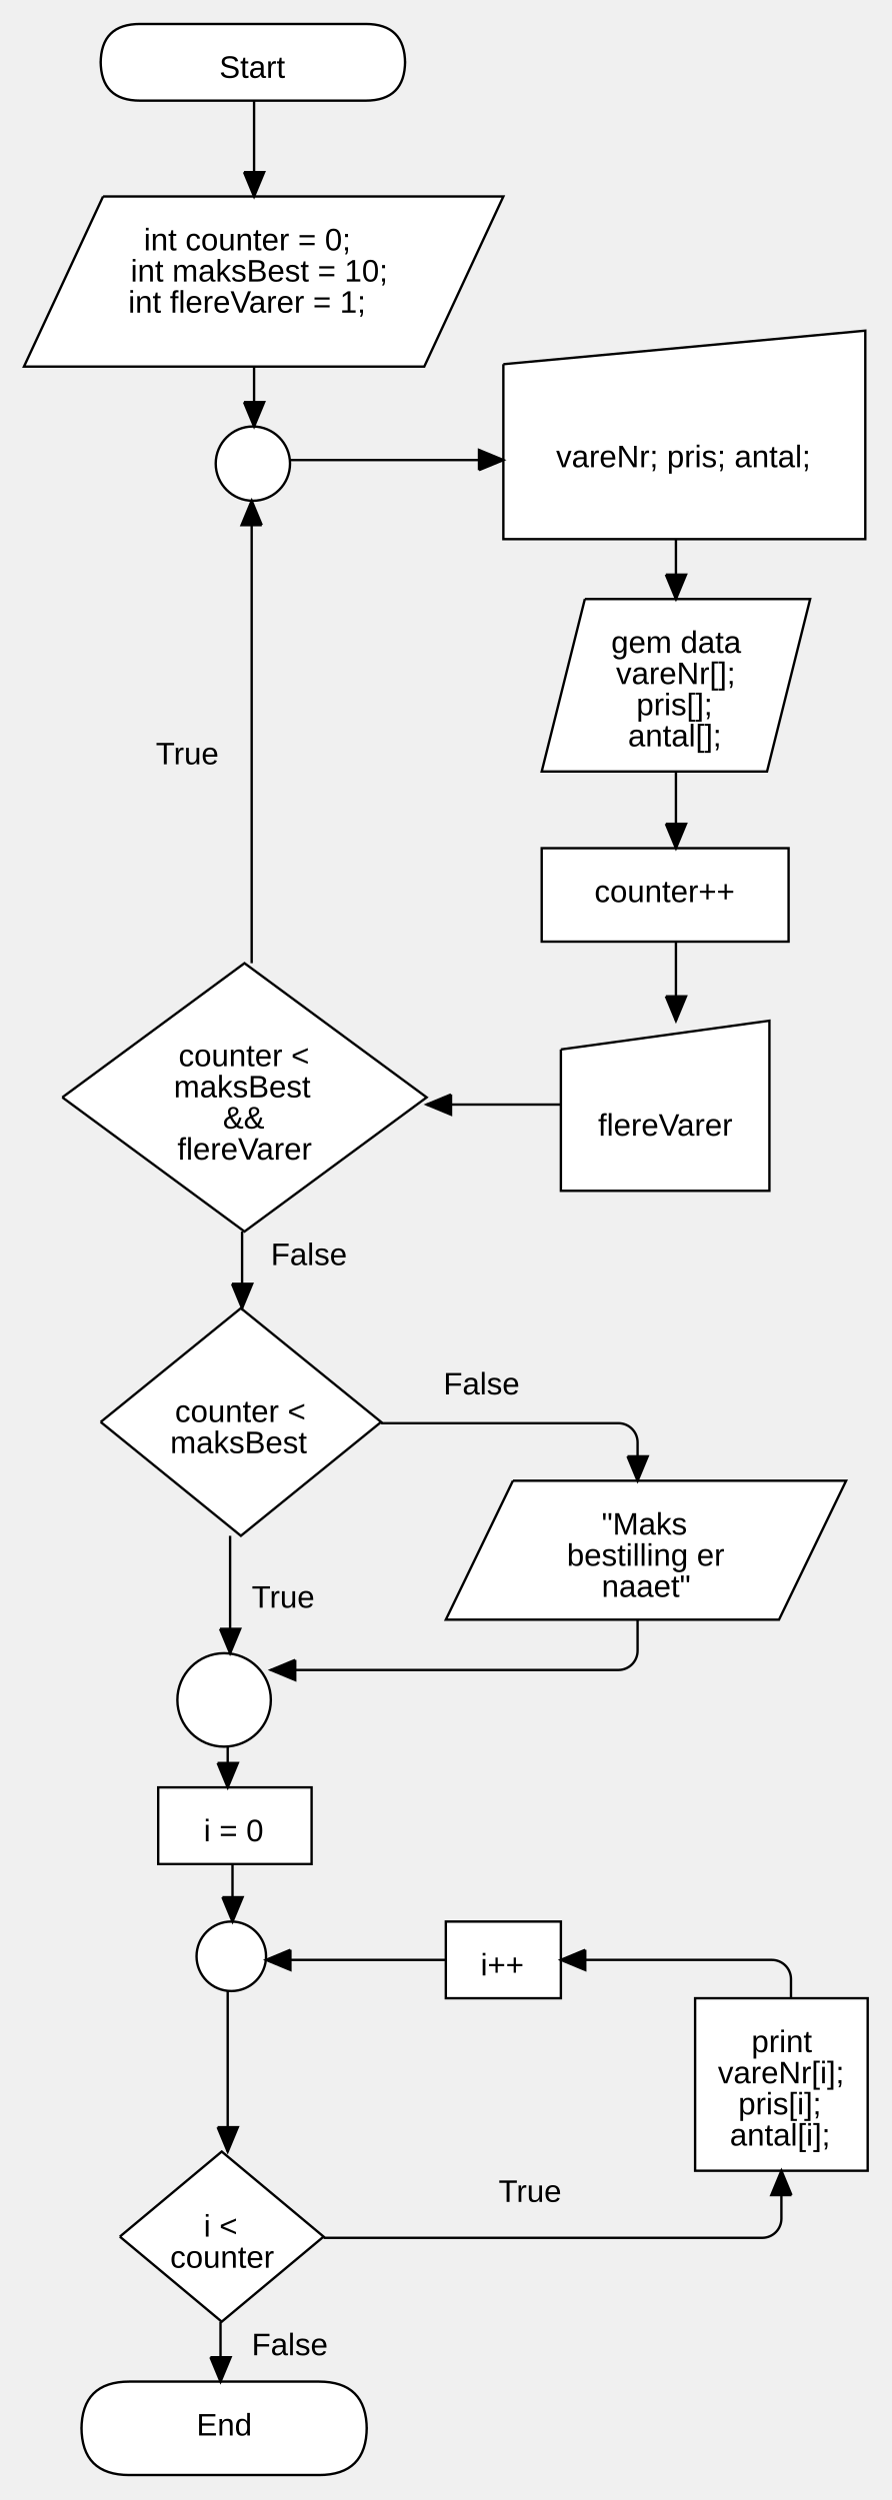
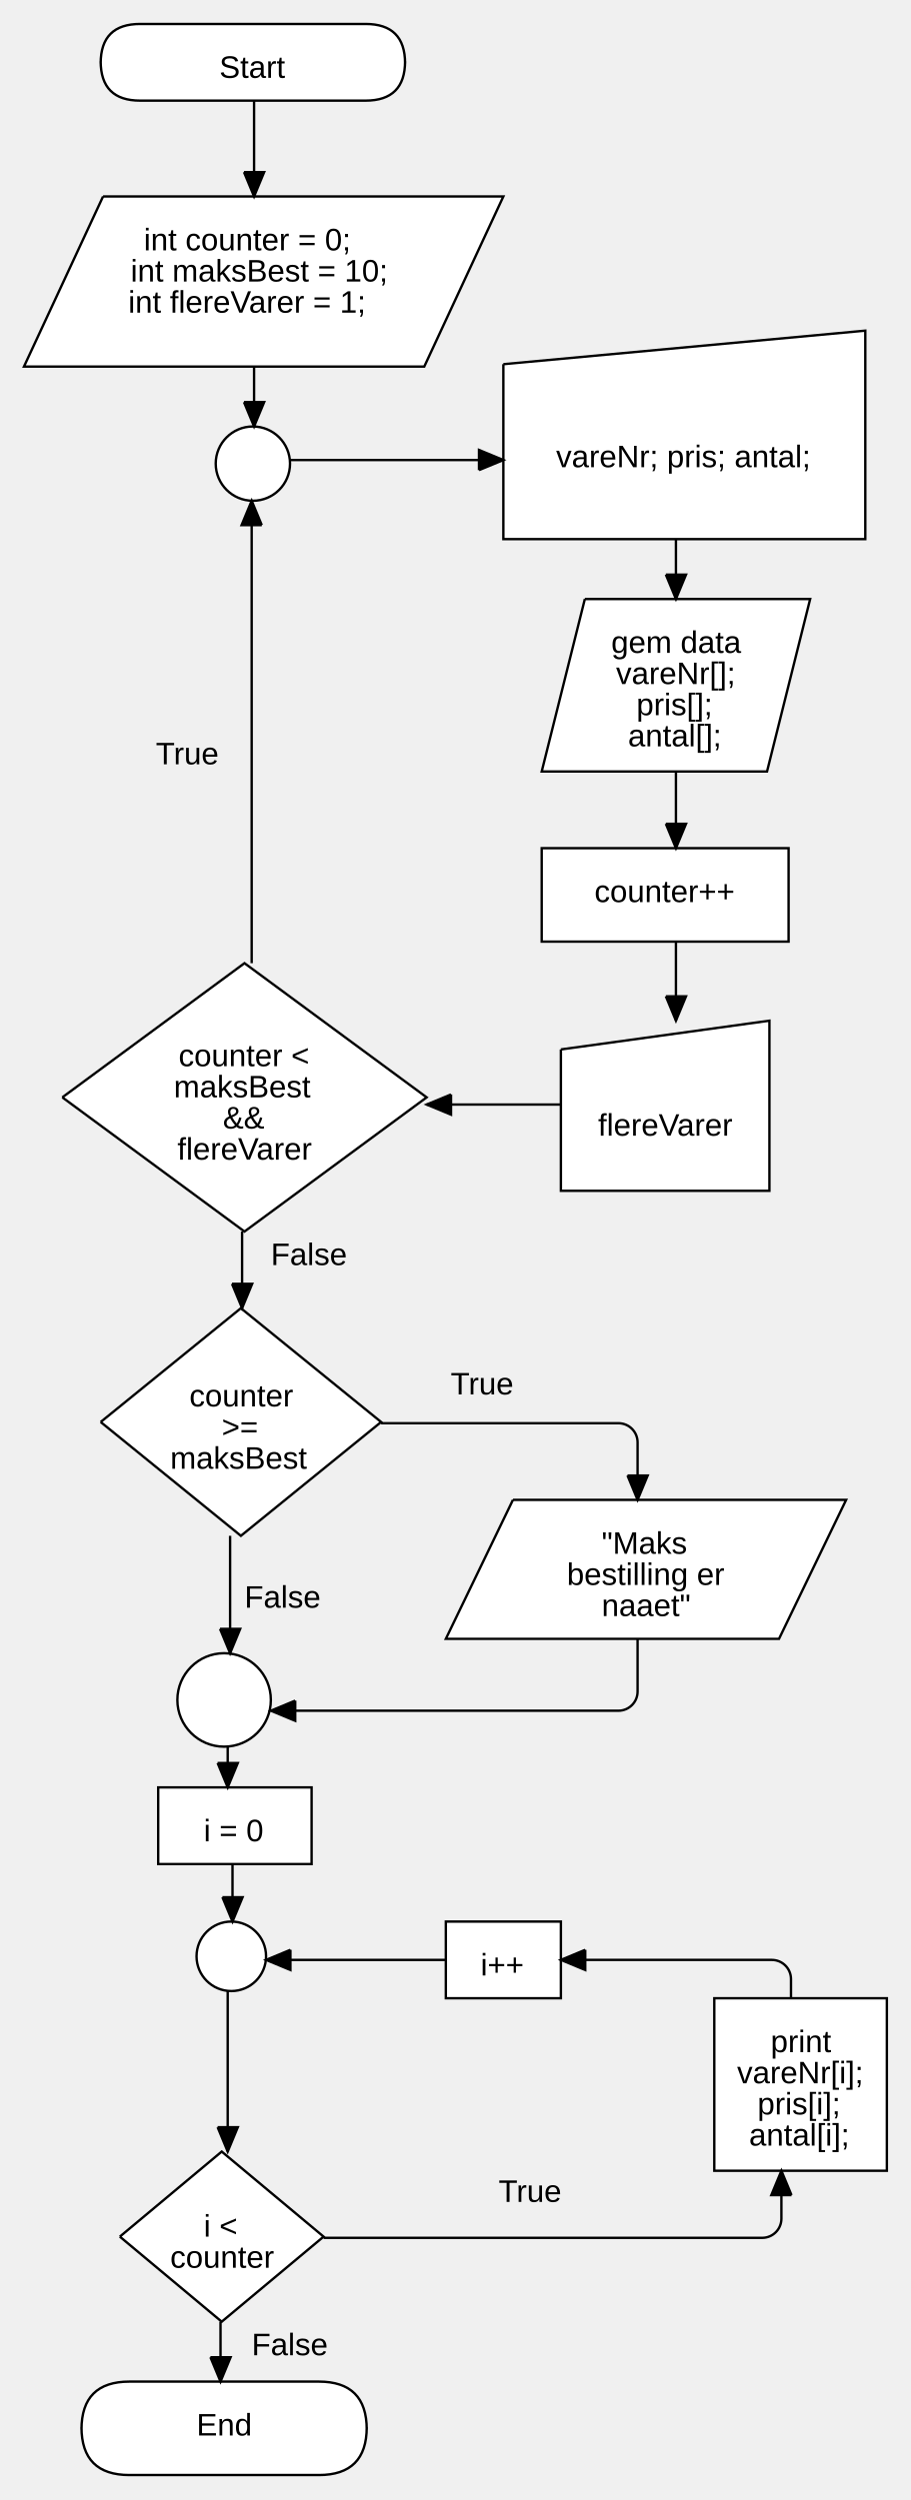
- <svg xmlns="http://www.w3.org/2000/svg" version="1.1" width="372" height="1043">
+ <svg xmlns="http://www.w3.org/2000/svg" version="1.1" width="380" height="1043">
  <defs />
  <g>
    <g transform="translate(-318,-30) scale(1,1)">
      <path fill="#ffffff" stroke="none" d="M 376.5 40 L 470.5 40 Q 487 40 487 56.5 L 487 55.5 Q 487 72 470.5 72 L 376.5 72 Q 360 72 360 55.5 L 360 56.5 Q 360 40 376.5 40 Z" />
    </g>
    <g transform="translate(-318,-30) scale(1,1)">
      <path fill="none" stroke="#000000" d="M 376.5 40 L 470.5 40 Q 487 40 487 56.5 L 487 55.5 Q 487 72 470.5 72 L 376.5 72 Q 360 72 360 55.5 L 360 56.5 Q 360 40 376.5 40 Z" stroke-miterlimit="10" />
    </g>
    <g transform="translate(-318,-30) scale(1,1)">
      <g>
        <path fill="none" stroke="none" />
        <text fill="#000000" stroke="none" font-family="Arial" font-size="13px" font-style="normal" font-weight="normal" text-decoration="none" x="409.5" y="62.5">Start</text>
      </g>
    </g>
    <g transform="translate(-318,-30) scale(1,1)">
      <path fill="#ffffff" stroke="none" d="M 361 112 L 528 112 L 495 183 L 328 183 L 361 112" />
    </g>
    <g transform="translate(-318,-30) scale(1,1)">
      <path fill="none" stroke="#000000" d="M 361 112 L 528 112 L 495 183 L 328 183 L 361 112 L 361 112" stroke-miterlimit="10" />
    </g>
    <g transform="translate(-318,-30) scale(1,1)">
      <g>
        <path fill="none" stroke="none" />
        <text fill="#000000" stroke="none" font-family="Arial" font-size="13px" font-style="normal" font-weight="normal" text-decoration="none" x="378" y="134.5">int counter = 0;   </text>
        <text fill="#000000" stroke="none" font-family="Arial" font-size="13px" font-style="normal" font-weight="normal" text-decoration="none" x="372.5" y="147.5">int maksBest = 10;</text>
        <text fill="#000000" stroke="none" font-family="Arial" font-size="13px" font-style="normal" font-weight="normal" text-decoration="none" x="371.5" y="160.5">   int flereVarer = 1;</text>
      </g>
    </g>
    <g transform="translate(-318,-30) scale(1,1)">
      <path fill="#ffffff" stroke="none" d="M 528 182 L 679 168 L 679 255 L 528 255 L 528 182" />
    </g>
    <g transform="translate(-318,-30) scale(1,1)">
      <path fill="none" stroke="#000000" d="M 528 182 L 679 168 L 679 255 L 528 255 L 528 182 L 528 182" stroke-miterlimit="10" />
    </g>
    <g transform="translate(-318,-30) scale(1,1)">
      <g>
        <path fill="none" stroke="none" />
        <text fill="#000000" stroke="none" font-family="Arial" font-size="13px" font-style="normal" font-weight="normal" text-decoration="none" x="550" y="225">vareNr; pris; antal;</text>
      </g>
    </g>
    <g transform="translate(-318,-30) scale(1,1)">
      <path fill="#ffffff" stroke="none" d="M 562 280 L 656 280 L 638 352 L 544 352 L 562 280" />
    </g>
    <g transform="translate(-318,-30) scale(1,1)">
      <path fill="none" stroke="#000000" d="M 562 280 L 656 280 L 638 352 L 544 352 L 562 280 L 562 280" stroke-miterlimit="10" />
    </g>
    <g transform="translate(-318,-30) scale(1,1)">
      <g>
        <path fill="none" stroke="none" />
        <text fill="#000000" stroke="none" font-family="Arial" font-size="13px" font-style="normal" font-weight="normal" text-decoration="none" x="573" y="302.5">gem data</text>
        <text fill="#000000" stroke="none" font-family="Arial" font-size="13px" font-style="normal" font-weight="normal" text-decoration="none" x="575" y="315.5">vareNr[];</text>
        <text fill="#000000" stroke="none" font-family="Arial" font-size="13px" font-style="normal" font-weight="normal" text-decoration="none" x="583.5" y="328.5">pris[];</text>
        <text fill="#000000" stroke="none" font-family="Arial" font-size="13px" font-style="normal" font-weight="normal" text-decoration="none" x="580" y="341.5">antal[];</text>
      </g>
    </g>
    <g transform="translate(-318,-30) scale(1,1)">
      <rect fill="#ffffff" stroke="none" x="544" y="384" width="103" height="39" />
    </g>
    <g transform="translate(-318,-30) scale(1,1)">
      <path fill="none" stroke="#000000" d="M 544 384 L 647 384 L 647 423 L 544 423 L 544 384 Z Z" stroke-miterlimit="10" />
    </g>
    <g transform="translate(-318,-30) scale(1,1)">
      <g>
        <path fill="none" stroke="none" />
        <text fill="#000000" stroke="none" font-family="Arial" font-size="13px" font-style="normal" font-weight="normal" text-decoration="none" x="566" y="406.5">counter++</text>
      </g>
    </g>
    <g transform="translate(-318,-30) scale(1,1)">
      <path fill="#ffffff" stroke="none" d="M 552 468 L 639 456 L 639 527 L 552 527 L 552 468" />
    </g>
    <g transform="translate(-318,-30) scale(1,1)">
      <path fill="none" stroke="#000000" d="M 552 468 L 639 456 L 639 527 L 552 527 L 552 468 L 552 468" stroke-miterlimit="10" />
    </g>
    <g transform="translate(-318,-30) scale(1,1)">
      <g>
        <path fill="none" stroke="none" />
        <text fill="#000000" stroke="none" font-family="Arial" font-size="13px" font-style="normal" font-weight="normal" text-decoration="none" x="567.5" y="504">flereVarer</text>
      </g>
    </g>
    <g transform="translate(-318,-30) scale(1,1)">
      <path fill="#ffffff" stroke="none" d="M 344 488 L 420 432 L 496 488 L 420 544 L 344 488" />
    </g>
    <g transform="translate(-318,-30) scale(1,1)">
      <path fill="none" stroke="#000000" d="M 344 488 L 420 432 L 496 488 L 420 544 L 344 488 L 344 488" stroke-miterlimit="10" />
    </g>
    <g transform="translate(-318,-30) scale(1,1)">
      <g>
        <path fill="none" stroke="none" />
        <text fill="#000000" stroke="none" font-family="Arial" font-size="13px" font-style="normal" font-weight="normal" text-decoration="none" x="392.5" y="475">counter &lt;</text>
        <text fill="#000000" stroke="none" font-family="Arial" font-size="13px" font-style="normal" font-weight="normal" text-decoration="none" x="390.5" y="488">maksBest</text>
        <text fill="#000000" stroke="none" font-family="Arial" font-size="13px" font-style="normal" font-weight="normal" text-decoration="none" x="411" y="501">&amp;&amp;</text>
        <text fill="#000000" stroke="none" font-family="Arial" font-size="13px" font-style="normal" font-weight="normal" text-decoration="none" x="392" y="514">flereVarer</text>
      </g>
    </g>
    <g transform="translate(-318,-30) scale(1,1)">
      <path fill="none" stroke="#000000" d="M 424 72 L 424 112" stroke-miterlimit="10" />
    </g>
    <g transform="translate(-318,-30) scale(1,1)">
      <path fill="#000000" stroke="none" d="M 419.79 101.837 L 424 112 L 428.21 101.837" />
    </g>
    <g transform="translate(-318,-30) scale(1,1)">
      <path fill="none" stroke="#000000" d="M 419.79 101.837 L 424 112 L 428.21 101.837 L 419.79 101.837" stroke-miterlimit="10" />
    </g>
    <g transform="translate(-318,-30) scale(1,1)">
      <path fill="none" stroke="#000000" d="M 600 255 L 600 280" stroke-miterlimit="10" />
    </g>
    <g transform="translate(-318,-30) scale(1,1)">
      <path fill="#000000" stroke="none" d="M 595.79 269.837 L 600 280 L 604.21 269.837" />
    </g>
    <g transform="translate(-318,-30) scale(1,1)">
      <path fill="none" stroke="#000000" d="M 595.79 269.837 L 600 280 L 604.21 269.837 L 595.79 269.837" stroke-miterlimit="10" />
    </g>
    <g transform="translate(-318,-30) scale(1,1)">
      <path fill="none" stroke="#000000" d="M 600 352 L 600 384" stroke-miterlimit="10" />
    </g>
    <g transform="translate(-318,-30) scale(1,1)">
      <path fill="#000000" stroke="none" d="M 595.79 373.837 L 600 384 L 604.21 373.837" />
    </g>
    <g transform="translate(-318,-30) scale(1,1)">
      <path fill="none" stroke="#000000" d="M 595.79 373.837 L 600 384 L 604.21 373.837 L 595.79 373.837" stroke-miterlimit="10" />
    </g>
    <g transform="translate(-318,-30) scale(1,1)">
      <path fill="none" stroke="#000000" d="M 600 423 L 600 456" stroke-miterlimit="10" />
    </g>
    <g transform="translate(-318,-30) scale(1,1)">
      <path fill="#000000" stroke="none" d="M 595.79 445.837 L 600 456 L 604.21 445.837" />
    </g>
    <g transform="translate(-318,-30) scale(1,1)">
      <path fill="none" stroke="#000000" d="M 595.79 445.837 L 600 456 L 604.21 445.837 L 595.79 445.837" stroke-miterlimit="10" />
    </g>
    <g transform="translate(-318,-30) scale(1,1)">
      <path fill="none" stroke="#000000" d="M 552 491 L 496 491" stroke-miterlimit="10" />
    </g>
    <g transform="translate(-318,-30) scale(1,1)">
      <path fill="#000000" stroke="none" d="M 506.163 486.79 L 496 491 L 506.163 495.21" />
    </g>
    <g transform="translate(-318,-30) scale(1,1)">
      <path fill="none" stroke="#000000" d="M 506.163 486.79 L 496 491 L 506.163 495.21 L 506.163 486.79" stroke-miterlimit="10" />
    </g>
    <g transform="translate(-318,-30) scale(1,1)">
      <path fill="#ffffff" stroke="none" d="M 408 223.5 C 408 214.94 414.94 208 423.5 208 C 432.06 208 439 214.94 439 223.5 C 439 232.06 432.06 239 423.5 239 C 414.94 239 408 232.06 408 223.5 Z" />
    </g>
    <g transform="translate(-318,-30) scale(1,1)">
      <path fill="none" stroke="#000000" d="M 408 223.5 C 408 214.94 414.94 208 423.5 208 C 432.06 208 439 214.94 439 223.5 C 439 232.06 432.06 239 423.5 239 C 414.94 239 408 232.06 408 223.5 Z" stroke-miterlimit="10" />
    </g>
    <g transform="translate(-318,-30) scale(1,1)">
      <g>
        <path fill="none" stroke="none" />
      </g>
    </g>
    <g transform="translate(-318,-30) scale(1,1)">
      <path fill="none" stroke="#000000" d="M 423 432 L 423 239" stroke-miterlimit="10" />
    </g>
    <g transform="translate(-318,-30) scale(1,1)">
      <path fill="#000000" stroke="none" d="M 427.21 249.163 L 423 239 L 418.79 249.163" />
    </g>
    <g transform="translate(-318,-30) scale(1,1)">
      <path fill="none" stroke="#000000" d="M 427.21 249.163 L 423 239 L 418.79 249.163 L 427.21 249.163" stroke-miterlimit="10" />
    </g>
    <g transform="translate(-318,-30) scale(1,1)">
      <g>
        <path fill="none" stroke="none" />
        <text fill="#000000" stroke="none" font-family="Arial" font-size="13px" font-style="normal" font-weight="normal" text-decoration="none" x="383" y="349">True</text>
      </g>
    </g>
    <g transform="translate(-318,-30) scale(1,1)">
      <path fill="none" stroke="#000000" d="M 439 222 L 528 222" stroke-miterlimit="10" />
    </g>
    <g transform="translate(-318,-30) scale(1,1)">
      <path fill="#000000" stroke="none" d="M 517.837 226.21 L 528 222 L 517.837 217.79" />
    </g>
    <g transform="translate(-318,-30) scale(1,1)">
      <path fill="none" stroke="#000000" d="M 517.837 226.21 L 528 222 L 517.837 217.79 L 517.837 226.21" stroke-miterlimit="10" />
    </g>
    <g transform="translate(-318,-30) scale(1,1)">
      <path fill="none" stroke="#000000" d="M 424 183 L 424 208" stroke-miterlimit="10" />
    </g>
    <g transform="translate(-318,-30) scale(1,1)">
      <path fill="#000000" stroke="none" d="M 419.79 197.837 L 424 208 L 428.21 197.837" />
    </g>
    <g transform="translate(-318,-30) scale(1,1)">
      <path fill="none" stroke="#000000" d="M 419.79 197.837 L 424 208 L 428.21 197.837 L 419.79 197.837" stroke-miterlimit="10" />
    </g>
    <g transform="translate(-318,-30) scale(1,1)">
      <path fill="#ffffff" stroke="none" d="M 360 623.5 L 418.5 576 L 477 623.5 L 418.5 671 L 360 623.5" />
    </g>
    <g transform="translate(-318,-30) scale(1,1)">
      <path fill="none" stroke="#000000" d="M 360 623.5 L 418.5 576 L 477 623.5 L 418.5 671 L 360 623.5 L 360 623.5" stroke-miterlimit="10" />
    </g>
    <g transform="translate(-318,-30) scale(1,1)">
      <g>
        <path fill="none" stroke="none" />
-         <text fill="#000000" stroke="none" font-family="Arial" font-size="13px" font-style="normal" font-weight="normal" text-decoration="none" x="391" y="623.5">counter &lt;</text>
-         <text fill="#000000" stroke="none" font-family="Arial" font-size="13px" font-style="normal" font-weight="normal" text-decoration="none" x="389" y="636.5">maksBest</text>
-       </g>
-     </g>
-     <g transform="translate(-318,-30) scale(1,1)">
-       <path fill="#ffffff" stroke="none" d="M 532 648 L 671 648 L 643 706 L 504 706 L 532 648" />
-     </g>
-     <g transform="translate(-318,-30) scale(1,1)">
-       <path fill="none" stroke="#000000" d="M 532 648 L 671 648 L 643 706 L 504 706 L 532 648 L 532 648" stroke-miterlimit="10" />
-     </g>
-     <g transform="translate(-318,-30) scale(1,1)">
-       <g>
-         <path fill="none" stroke="none" />
-         <text fill="#000000" stroke="none" font-family="Arial" font-size="13px" font-style="normal" font-weight="normal" text-decoration="none" x="569" y="670.5">"Maks</text>
-         <text fill="#000000" stroke="none" font-family="Arial" font-size="13px" font-style="normal" font-weight="normal" text-decoration="none" x="554.5" y="683.5">bestilling er</text>
-         <text fill="#000000" stroke="none" font-family="Arial" font-size="13px" font-style="normal" font-weight="normal" text-decoration="none" x="569" y="696.5">naaet"</text>
+         <text fill="#000000" stroke="none" font-family="Arial" font-size="13px" font-style="normal" font-weight="normal" text-decoration="none" x="397" y="617">counter</text>
+         <text fill="#000000" stroke="none" font-family="Arial" font-size="13px" font-style="normal" font-weight="normal" text-decoration="none" x="410.5" y="630">&gt;=</text>
+         <text fill="#000000" stroke="none" font-family="Arial" font-size="13px" font-style="normal" font-weight="normal" text-decoration="none" x="389" y="643">maksBest</text>
+       </g>
+     </g>
+     <g transform="translate(-318,-30) scale(1,1)">
+       <path fill="#ffffff" stroke="none" d="M 532 656 L 671 656 L 643 714 L 504 714 L 532 656" />
+     </g>
+     <g transform="translate(-318,-30) scale(1,1)">
+       <path fill="none" stroke="#000000" d="M 532 656 L 671 656 L 643 714 L 504 714 L 532 656 L 532 656" stroke-miterlimit="10" />
+     </g>
+     <g transform="translate(-318,-30) scale(1,1)">
+       <g>
+         <path fill="none" stroke="none" />
+         <text fill="#000000" stroke="none" font-family="Arial" font-size="13px" font-style="normal" font-weight="normal" text-decoration="none" x="569" y="678.5">"Maks</text>
+         <text fill="#000000" stroke="none" font-family="Arial" font-size="13px" font-style="normal" font-weight="normal" text-decoration="none" x="554.5" y="691.5">bestilling er</text>
+         <text fill="#000000" stroke="none" font-family="Arial" font-size="13px" font-style="normal" font-weight="normal" text-decoration="none" x="569" y="704.5">naaet"</text>
      </g>
    </g>
    <g transform="translate(-318,-30) scale(1,1)">
      <path fill="none" stroke="#000000" d="M 419 544 L 419 576" stroke-miterlimit="10" />
    </g>
    <g transform="translate(-318,-30) scale(1,1)">
      <path fill="#000000" stroke="none" d="M 414.79 565.837 L 419 576 L 423.21 565.837" />
    </g>
    <g transform="translate(-318,-30) scale(1,1)">
      <path fill="none" stroke="#000000" d="M 414.79 565.837 L 419 576 L 423.21 565.837 L 414.79 565.837" stroke-miterlimit="10" />
    </g>
    <g transform="translate(-318,-30) scale(1,1)">
      <g>
        <path fill="none" stroke="none" />
        <text fill="#000000" stroke="none" font-family="Arial" font-size="13px" font-style="normal" font-weight="normal" text-decoration="none" x="431" y="558">False</text>
      </g>
    </g>
    <g transform="translate(-318,-30) scale(1,1)">
      <rect fill="#ffffff" stroke="none" x="384" y="776" width="64" height="32" />
    </g>
    <g transform="translate(-318,-30) scale(1,1)">
      <path fill="none" stroke="#000000" d="M 384 776 L 448 776 L 448 808 L 384 808 L 384 776 Z Z" stroke-miterlimit="10" />
    </g>
    <g transform="translate(-318,-30) scale(1,1)">
      <g>
        <path fill="none" stroke="none" />
        <text fill="#000000" stroke="none" font-family="Arial" font-size="13px" font-style="normal" font-weight="normal" text-decoration="none" x="403" y="798.5">i = 0</text>
      </g>
    </g>
    <g transform="translate(-318,-30) scale(1,1)">
      <path fill="#ffffff" stroke="none" d="M 368 963.5 L 410.5 928 L 453 963.5 L 410.5 999 L 368 963.5" />
    </g>
    <g transform="translate(-318,-30) scale(1,1)">
      <path fill="none" stroke="#000000" d="M 368 963.5 L 410.5 928 L 453 963.5 L 410.5 999 L 368 963.5 L 368 963.5" stroke-miterlimit="10" />
    </g>
    <g transform="translate(-318,-30) scale(1,1)">
      <g>
        <path fill="none" stroke="none" />
        <text fill="#000000" stroke="none" font-family="Arial" font-size="13px" font-style="normal" font-weight="normal" text-decoration="none" x="403" y="963.5">i &lt;</text>
        <text fill="#000000" stroke="none" font-family="Arial" font-size="13px" font-style="normal" font-weight="normal" text-decoration="none" x="389" y="976.5">counter</text>
      </g>
    </g>
    <g transform="translate(-318,-30) scale(1,1)">
      <path fill="#ffffff" stroke="none" d="M 392 739.5 C 392 728.73 400.73 720 411.5 720 C 422.27 720 431 728.73 431 739.5 C 431 750.27 422.27 759 411.5 759 C 400.73 759 392 750.27 392 739.5 Z" />
    </g>
    <g transform="translate(-318,-30) scale(1,1)">
      <path fill="none" stroke="#000000" d="M 392 739.5 C 392 728.73 400.73 720 411.5 720 C 422.27 720 431 728.73 431 739.5 C 431 750.27 422.27 759 411.5 759 C 400.73 759 392 750.27 392 739.5 Z" stroke-miterlimit="10" />
    </g>
    <g transform="translate(-318,-30) scale(1,1)">
      <g>
        <path fill="none" stroke="none" />
      </g>
    </g>
    <g transform="translate(-318,-30) scale(1,1)">
      <path fill="none" stroke="#000000" d="M 414 671 L 414 720" stroke-miterlimit="10" />
    </g>
    <g transform="translate(-318,-30) scale(1,1)">
      <path fill="#000000" stroke="none" d="M 409.79 709.837 L 414 720 L 418.21 709.837" />
    </g>
    <g transform="translate(-318,-30) scale(1,1)">
      <path fill="none" stroke="#000000" d="M 409.79 709.837 L 414 720 L 418.21 709.837 L 409.79 709.837" stroke-miterlimit="10" />
    </g>
    <g transform="translate(-318,-30) scale(1,1)">
      <g>
        <path fill="none" stroke="none" />
-         <text fill="#000000" stroke="none" font-family="Arial" font-size="13px" font-style="normal" font-weight="normal" text-decoration="none" x="423" y="701">True</text>
-       </g>
-     </g>
-     <g transform="translate(-318,-30) scale(1,1)">
-       <path fill="none" stroke="#000000" d="M 477 624 L 576 624 M 576 624 A 8 8 0 0 1 584 632 L 584 648" stroke-miterlimit="10" />
-     </g>
-     <g transform="translate(-318,-30) scale(1,1)">
-       <path fill="#000000" stroke="none" d="M 579.79 637.837 L 584 648 L 588.21 637.837" />
-     </g>
-     <g transform="translate(-318,-30) scale(1,1)">
-       <path fill="none" stroke="#000000" d="M 579.79 637.837 L 584 648 L 588.21 637.837 L 579.79 637.837" stroke-miterlimit="10" />
-     </g>
-     <g transform="translate(-318,-30) scale(1,1)">
-       <g>
-         <path fill="none" stroke="none" />
-         <text fill="#000000" stroke="none" font-family="Arial" font-size="13px" font-style="normal" font-weight="normal" text-decoration="none" x="503" y="612">False</text>
-       </g>
-     </g>
-     <g transform="translate(-318,-30) scale(1,1)">
-       <path fill="none" stroke="#000000" d="M 584 706 L 584 719 M 584 719 A 8 8 0 0 1 576 727 L 431 727" stroke-miterlimit="10" />
-     </g>
-     <g transform="translate(-318,-30) scale(1,1)">
-       <path fill="#000000" stroke="none" d="M 441.163 722.79 L 431 727 L 441.163 731.21" />
-     </g>
-     <g transform="translate(-318,-30) scale(1,1)">
-       <path fill="none" stroke="#000000" d="M 441.163 722.79 L 431 727 L 441.163 731.21 L 441.163 722.79" stroke-miterlimit="10" />
-     </g>
-     <g transform="translate(-318,-30) scale(1,1)">
-       <rect fill="#ffffff" stroke="none" x="608" y="864" width="72" height="72" />
-     </g>
-     <g transform="translate(-318,-30) scale(1,1)">
-       <path fill="none" stroke="#000000" d="M 608 864 L 680 864 L 680 936 L 608 936 L 608 864 Z Z" stroke-miterlimit="10" />
-     </g>
-     <g transform="translate(-318,-30) scale(1,1)">
-       <g>
-         <path fill="none" stroke="none" />
-         <text fill="#000000" stroke="none" font-family="Arial" font-size="13px" font-style="normal" font-weight="normal" text-decoration="none" x="631.5" y="886.5">print</text>
-         <text fill="#000000" stroke="none" font-family="Arial" font-size="13px" font-style="normal" font-weight="normal" text-decoration="none" x="617.5" y="899.5">vareNr[i];</text>
-         <text fill="#000000" stroke="none" font-family="Arial" font-size="13px" font-style="normal" font-weight="normal" text-decoration="none" x="626" y="912.5">pris[i];</text>
-         <text fill="#000000" stroke="none" font-family="Arial" font-size="13px" font-style="normal" font-weight="normal" text-decoration="none" x="622.5" y="925.5">antal[i];</text>
+         <text fill="#000000" stroke="none" font-family="Arial" font-size="13px" font-style="normal" font-weight="normal" text-decoration="none" x="420" y="701">False</text>
+       </g>
+     </g>
+     <g transform="translate(-318,-30) scale(1,1)">
+       <path fill="none" stroke="#000000" d="M 477 624 L 576 624 M 576 624 A 8 8 0 0 1 584 632 L 584 656" stroke-miterlimit="10" />
+     </g>
+     <g transform="translate(-318,-30) scale(1,1)">
+       <path fill="#000000" stroke="none" d="M 579.79 645.837 L 584 656 L 588.21 645.837" />
+     </g>
+     <g transform="translate(-318,-30) scale(1,1)">
+       <path fill="none" stroke="#000000" d="M 579.79 645.837 L 584 656 L 588.21 645.837 L 579.79 645.837" stroke-miterlimit="10" />
+     </g>
+     <g transform="translate(-318,-30) scale(1,1)">
+       <g>
+         <path fill="none" stroke="none" />
+         <text fill="#000000" stroke="none" font-family="Arial" font-size="13px" font-style="normal" font-weight="normal" text-decoration="none" x="506" y="612">True</text>
+       </g>
+     </g>
+     <g transform="translate(-318,-30) scale(1,1)">
+       <path fill="none" stroke="#000000" d="M 584 714 L 584 736 M 584 736 A 8 8 0 0 1 576 744 L 431 744" stroke-miterlimit="10" />
+     </g>
+     <g transform="translate(-318,-30) scale(1,1)">
+       <path fill="#000000" stroke="none" d="M 441.163 739.79 L 431 744 L 441.163 748.21" />
+     </g>
+     <g transform="translate(-318,-30) scale(1,1)">
+       <path fill="none" stroke="#000000" d="M 441.163 739.79 L 431 744 L 441.163 748.21 L 441.163 739.79" stroke-miterlimit="10" />
+     </g>
+     <g transform="translate(-318,-30) scale(1,1)">
+       <rect fill="#ffffff" stroke="none" x="616" y="864" width="72" height="72" />
+     </g>
+     <g transform="translate(-318,-30) scale(1,1)">
+       <path fill="none" stroke="#000000" d="M 616 864 L 688 864 L 688 936 L 616 936 L 616 864 Z Z" stroke-miterlimit="10" />
+     </g>
+     <g transform="translate(-318,-30) scale(1,1)">
+       <g>
+         <path fill="none" stroke="none" />
+         <text fill="#000000" stroke="none" font-family="Arial" font-size="13px" font-style="normal" font-weight="normal" text-decoration="none" x="639.5" y="886.5">print</text>
+         <text fill="#000000" stroke="none" font-family="Arial" font-size="13px" font-style="normal" font-weight="normal" text-decoration="none" x="625.5" y="899.5">vareNr[i];</text>
+         <text fill="#000000" stroke="none" font-family="Arial" font-size="13px" font-style="normal" font-weight="normal" text-decoration="none" x="634" y="912.5">pris[i];</text>
+         <text fill="#000000" stroke="none" font-family="Arial" font-size="13px" font-style="normal" font-weight="normal" text-decoration="none" x="630.5" y="925.5">antal[i];</text>
      </g>
    </g>
    <g transform="translate(-318,-30) scale(1,1)">
      <path fill="#ffffff" stroke="none" d="M 400 846.5 C 400 838.492 406.492 832 414.5 832 C 422.508 832 429 838.492 429 846.5 C 429 854.508 422.508 861 414.5 861 C 406.492 861 400 854.508 400 846.5 Z" />
    </g>
    <g transform="translate(-318,-30) scale(1,1)">
      <path fill="none" stroke="#000000" d="M 400 846.5 C 400 838.492 406.492 832 414.5 832 C 422.508 832 429 838.492 429 846.5 C 429 854.508 422.508 861 414.5 861 C 406.492 861 400 854.508 400 846.5 Z" stroke-miterlimit="10" />
    </g>
    <g transform="translate(-318,-30) scale(1,1)">
      <g>
        <path fill="none" stroke="none" />
      </g>
    </g>
    <g transform="translate(-318,-30) scale(1,1)">
      <path fill="none" stroke="#000000" d="M 413 759 L 413 776" stroke-miterlimit="10" />
    </g>
    <g transform="translate(-318,-30) scale(1,1)">
      <path fill="#000000" stroke="none" d="M 408.79 765.837 L 413 776 L 417.21 765.837" />
    </g>
    <g transform="translate(-318,-30) scale(1,1)">
      <path fill="none" stroke="#000000" d="M 408.79 765.837 L 413 776 L 417.21 765.837 L 408.79 765.837" stroke-miterlimit="10" />
    </g>
    <g transform="translate(-318,-30) scale(1,1)">
      <rect fill="#ffffff" stroke="none" x="504" y="832" width="48" height="32" />
    </g>
    <g transform="translate(-318,-30) scale(1,1)">
      <path fill="none" stroke="#000000" d="M 504 832 L 552 832 L 552 864 L 504 864 L 504 832 Z Z" stroke-miterlimit="10" />
    </g>
    <g transform="translate(-318,-30) scale(1,1)">
      <g>
        <path fill="none" stroke="none" />
        <text fill="#000000" stroke="none" font-family="Arial" font-size="13px" font-style="normal" font-weight="normal" text-decoration="none" x="518.5" y="854.5">i++</text>
      </g>
    </g>
    <g transform="translate(-318,-30) scale(1,1)">
      <path fill="none" stroke="#000000" d="M 648 864 L 648 856 M 648 856 A 8 8 0 0 0 640 848 L 552 848" stroke-miterlimit="10" />
    </g>
    <g transform="translate(-318,-30) scale(1,1)">
      <path fill="#000000" stroke="none" d="M 562.163 843.79 L 552 848 L 562.163 852.21" />
    </g>
    <g transform="translate(-318,-30) scale(1,1)">
      <path fill="none" stroke="#000000" d="M 562.163 843.79 L 552 848 L 562.163 852.21 L 562.163 843.79" stroke-miterlimit="10" />
    </g>
    <g transform="translate(-318,-30) scale(1,1)">
      <path fill="none" stroke="#000000" d="M 504 848 L 429 848" stroke-miterlimit="10" />
    </g>
    <g transform="translate(-318,-30) scale(1,1)">
      <path fill="#000000" stroke="none" d="M 439.163 843.79 L 429 848 L 439.163 852.21" />
    </g>
    <g transform="translate(-318,-30) scale(1,1)">
      <path fill="none" stroke="#000000" d="M 439.163 843.79 L 429 848 L 439.163 852.21 L 439.163 843.79" stroke-miterlimit="10" />
    </g>
    <g transform="translate(-318,-30) scale(1,1)">
      <path fill="none" stroke="#000000" d="M 415 808 L 415 832" stroke-miterlimit="10" />
    </g>
    <g transform="translate(-318,-30) scale(1,1)">
      <path fill="#000000" stroke="none" d="M 410.79 821.837 L 415 832 L 419.21 821.837" />
    </g>
    <g transform="translate(-318,-30) scale(1,1)">
      <path fill="none" stroke="#000000" d="M 410.79 821.837 L 415 832 L 419.21 821.837 L 410.79 821.837" stroke-miterlimit="10" />
    </g>
    <g transform="translate(-318,-30) scale(1,1)">
      <path fill="none" stroke="#000000" d="M 413 861 L 413 928" stroke-miterlimit="10" />
    </g>
    <g transform="translate(-318,-30) scale(1,1)">
      <path fill="#000000" stroke="none" d="M 408.79 917.837 L 413 928 L 417.21 917.837" />
    </g>
    <g transform="translate(-318,-30) scale(1,1)">
      <path fill="none" stroke="#000000" d="M 408.79 917.837 L 413 928 L 417.21 917.837 L 408.79 917.837" stroke-miterlimit="10" />
    </g>
    <g transform="translate(-318,-30) scale(1,1)">
      <path fill="none" stroke="#000000" d="M 453 964 L 636 964 M 636 964 A 8 8 0 0 0 644 956 L 644 936" stroke-miterlimit="10" />
    </g>
    <g transform="translate(-318,-30) scale(1,1)">
      <path fill="#000000" stroke="none" d="M 648.21 946.163 L 644 936 L 639.79 946.163" />
    </g>
    <g transform="translate(-318,-30) scale(1,1)">
      <path fill="none" stroke="#000000" d="M 648.21 946.163 L 644 936 L 639.79 946.163 L 648.21 946.163" stroke-miterlimit="10" />
    </g>
    <g transform="translate(-318,-30) scale(1,1)">
      <g>
        <path fill="none" stroke="none" />
        <text fill="#000000" stroke="none" font-family="Arial" font-size="13px" font-style="normal" font-weight="normal" text-decoration="none" x="526" y="949">True</text>
      </g>
    </g>
    <g transform="translate(-318,-30) scale(1,1)">
      <path fill="#ffffff" stroke="none" d="M 372 1024 L 451 1024 Q 471 1024 471 1044 L 471 1043 Q 471 1063 451 1063 L 372 1063 Q 352 1063 352 1043 L 352 1044 Q 352 1024 372 1024 Z" />
    </g>
    <g transform="translate(-318,-30) scale(1,1)">
      <path fill="none" stroke="#000000" d="M 372 1024 L 451 1024 Q 471 1024 471 1044 L 471 1043 Q 471 1063 451 1063 L 372 1063 Q 352 1063 352 1043 L 352 1044 Q 352 1024 372 1024 Z" stroke-miterlimit="10" />
    </g>
    <g transform="translate(-318,-30) scale(1,1)">
      <g>
        <path fill="none" stroke="none" />
        <text fill="#000000" stroke="none" font-family="Arial" font-size="13px" font-style="normal" font-weight="normal" text-decoration="none" x="400" y="1046.5">End</text>
      </g>
    </g>
    <g transform="translate(-318,-30) scale(1,1)">
      <path fill="none" stroke="#000000" d="M 410 999 L 410 1024" stroke-miterlimit="10" />
    </g>
    <g transform="translate(-318,-30) scale(1,1)">
      <path fill="#000000" stroke="none" d="M 405.79 1013.837 L 410 1024 L 414.21 1013.837" />
    </g>
    <g transform="translate(-318,-30) scale(1,1)">
      <path fill="none" stroke="#000000" d="M 405.79 1013.837 L 410 1024 L 414.21 1013.837 L 405.79 1013.837" stroke-miterlimit="10" />
    </g>
    <g transform="translate(-318,-30) scale(1,1)">
      <g>
        <path fill="none" stroke="none" />
        <text fill="#000000" stroke="none" font-family="Arial" font-size="13px" font-style="normal" font-weight="normal" text-decoration="none" x="423" y="1013">False</text>
      </g>
    </g>
  </g>
</svg>
